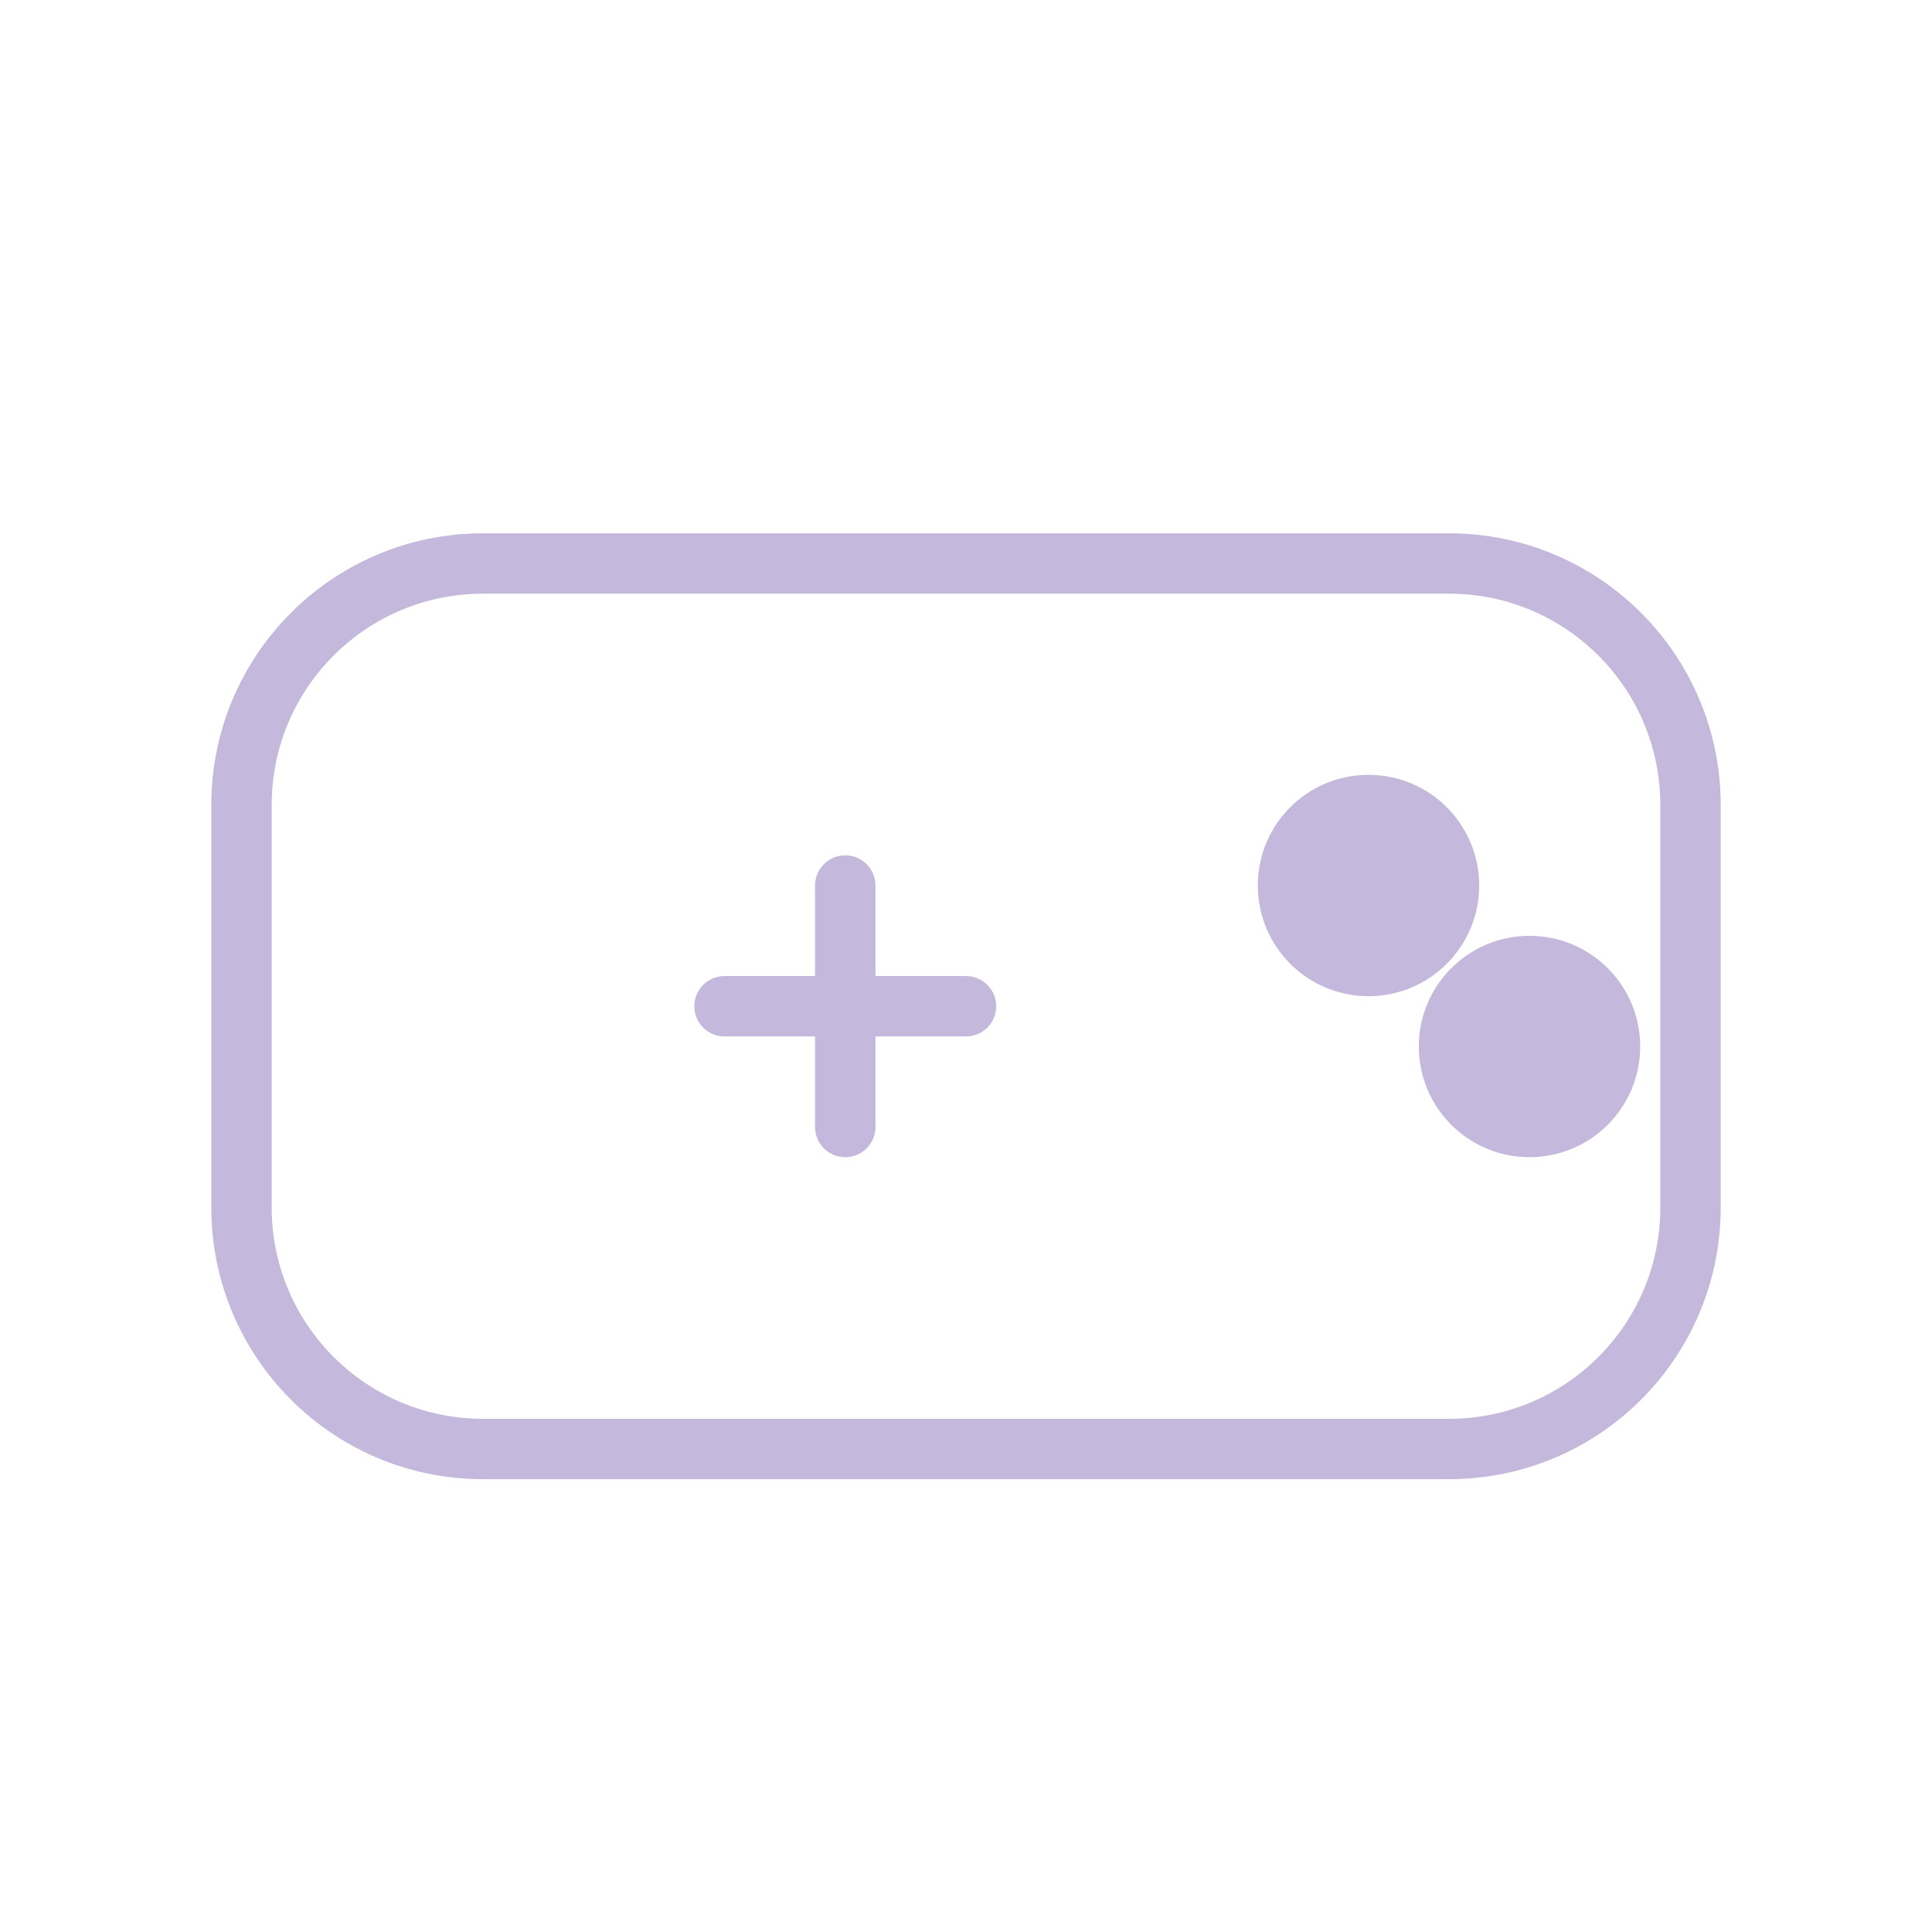
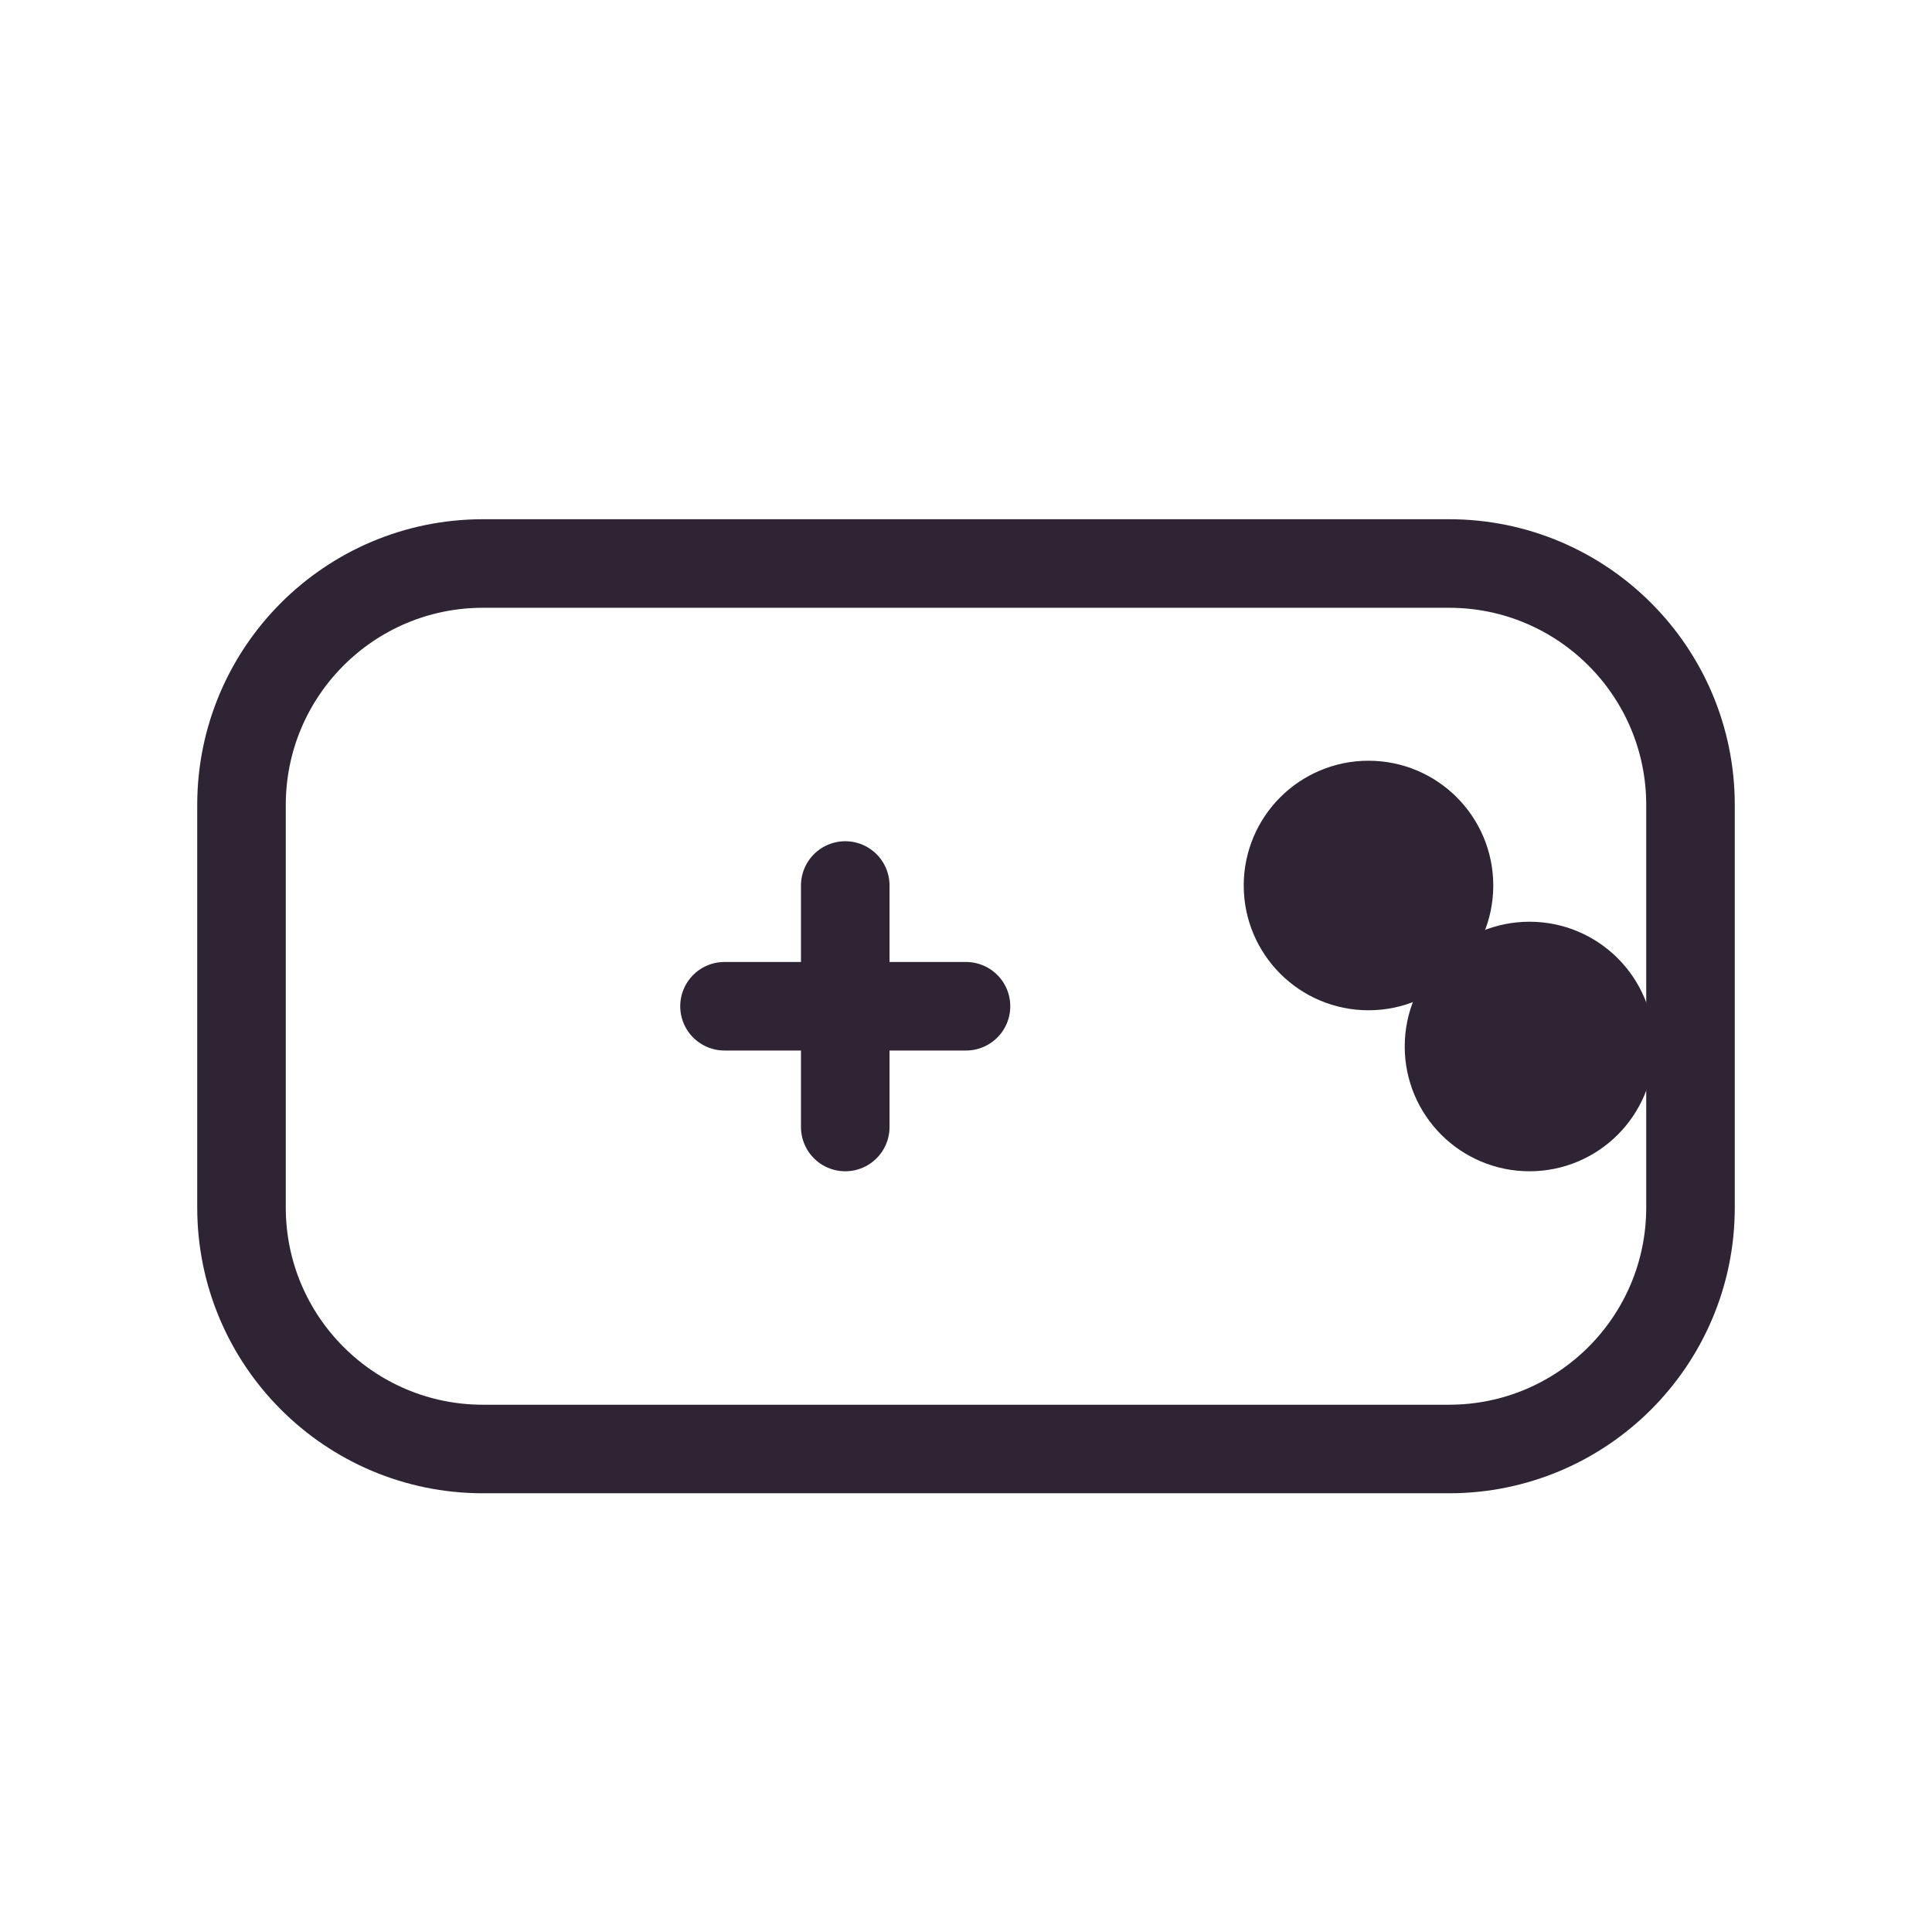
- <svg xmlns="http://www.w3.org/2000/svg" viewBox="0 0 48 48" fill="none" stroke="#c4b8dc" stroke-width="1.5" stroke-linecap="round" stroke-linejoin="round">
+ <svg xmlns="http://www.w3.org/2000/svg" viewBox="0 0 48 48" fill="none" stroke="#2e2433" stroke-width="2.2" stroke-linecap="round" stroke-linejoin="round">
  <rect x="6" y="14" width="36" height="22" rx="6" />
  <path d="M18 25h6M21 22v6" />
-   <circle cx="34" cy="22" r="2" fill="#c4b8dc" />
-   <circle cx="38" cy="26" r="2" fill="#c4b8dc" />
+   <circle cx="34" cy="22" r="2" fill="#2e2433" />
+   <circle cx="38" cy="26" r="2" fill="#2e2433" />
</svg>
